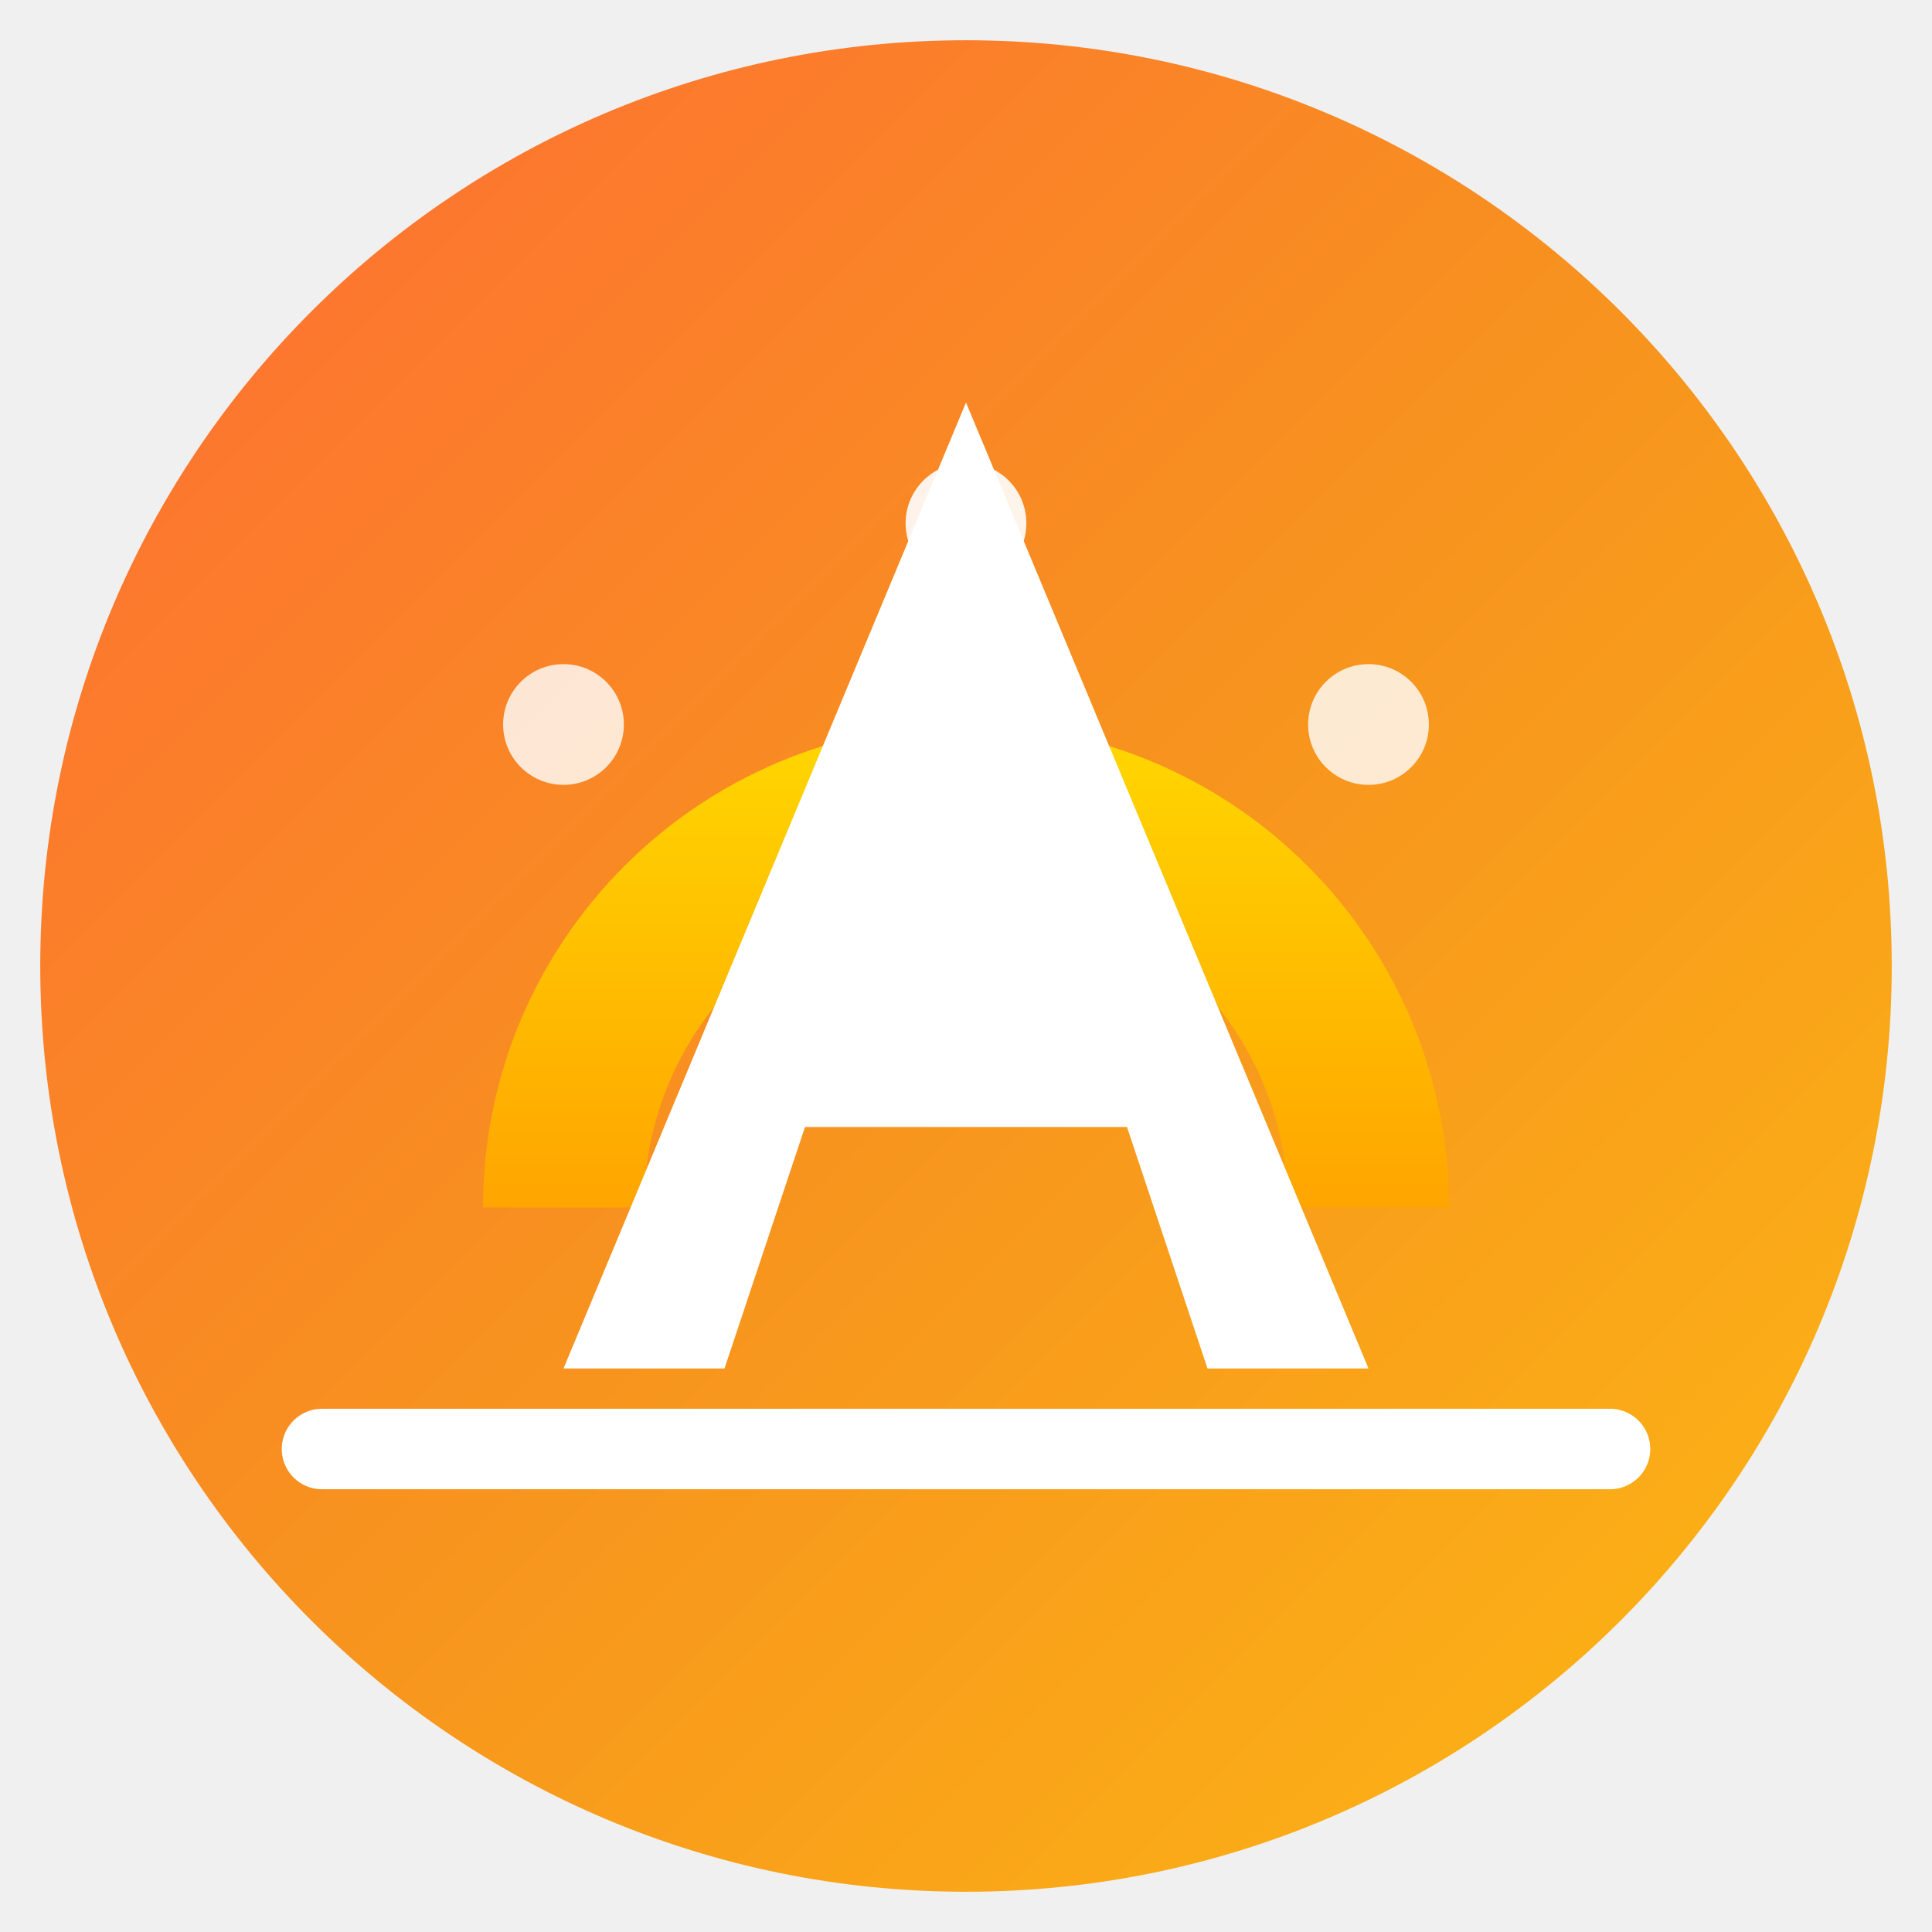
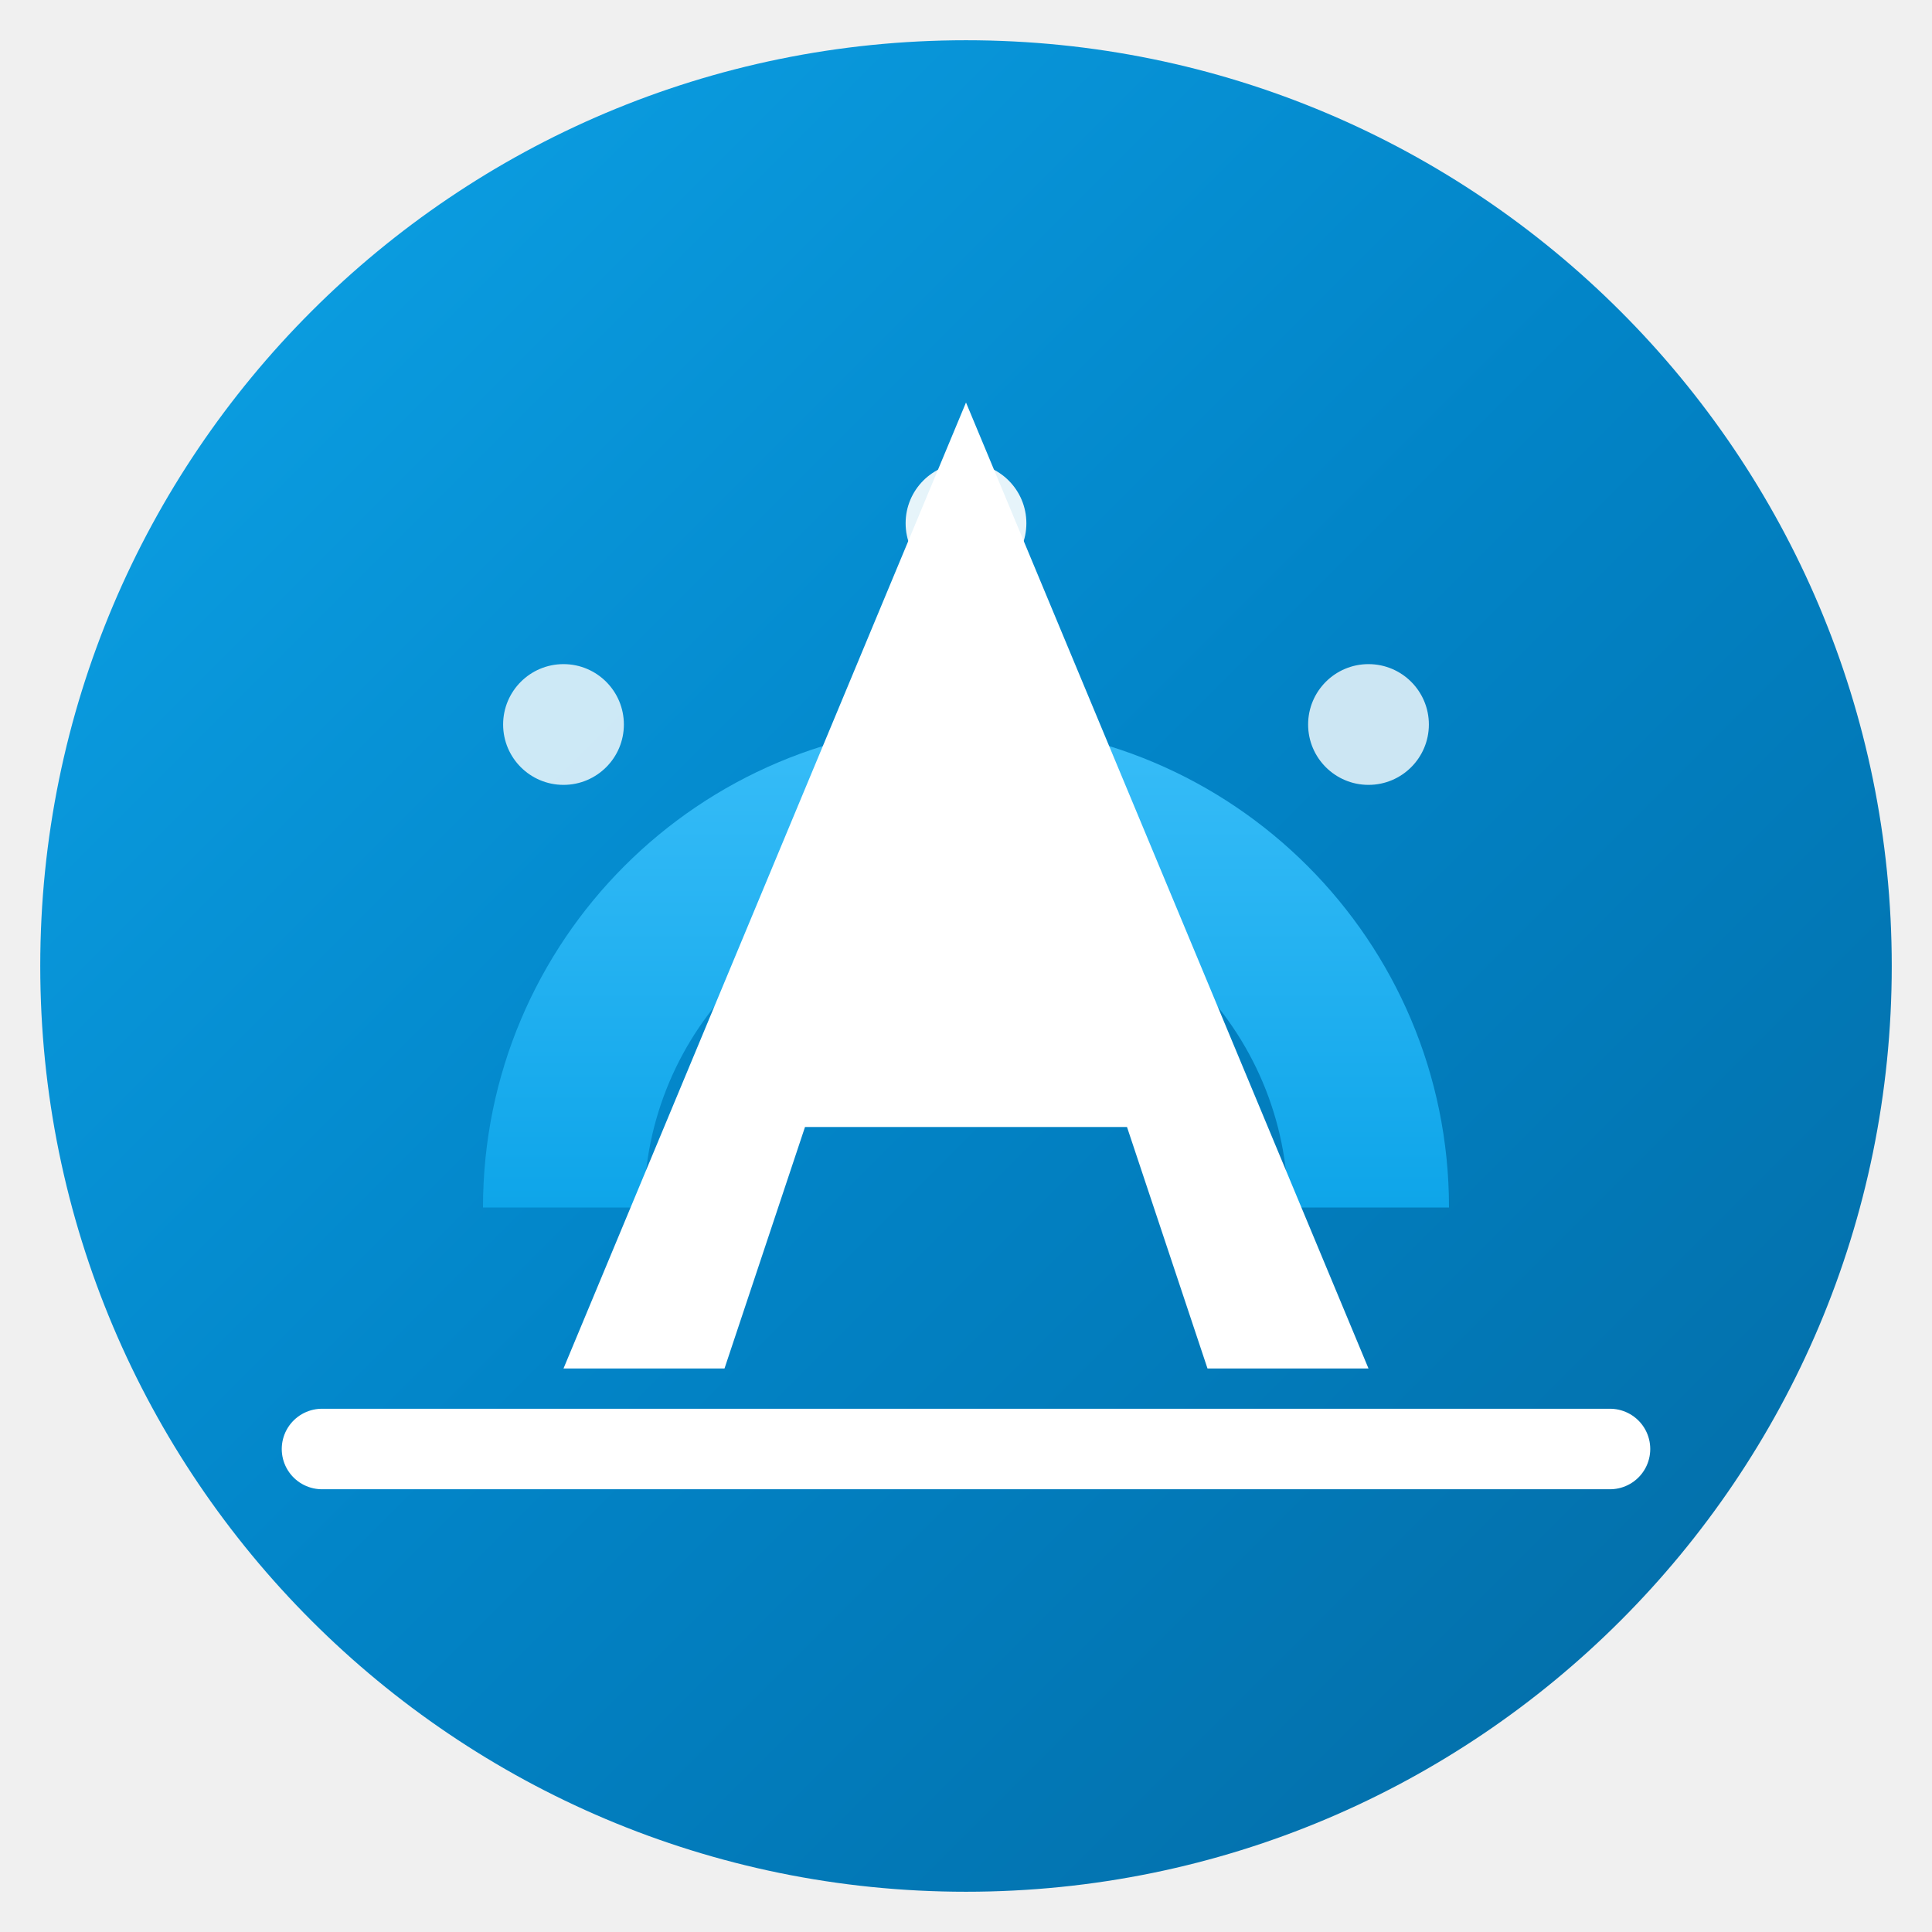
<svg xmlns="http://www.w3.org/2000/svg" viewBox="0 0 48 48" fill="none">
  <defs>
    <linearGradient id="logoGradient" x1="0%" y1="0%" x2="100%" y2="100%">
-       <stop offset="0%" style="stop-color:#FF6B35;stop-opacity:1" />
-       <stop offset="50%" style="stop-color:#F7931E;stop-opacity:1" />
-       <stop offset="100%" style="stop-color:#FDB913;stop-opacity:1" />
+       <stop offset="0%" style="stop-color:#0ea5e9;stop-opacity:1" />
+       <stop offset="50%" style="stop-color:#0284c7;stop-opacity:1" />
+       <stop offset="100%" style="stop-color:#0369a1;stop-opacity:1" />
    </linearGradient>
    <linearGradient id="sunGradient" x1="0%" y1="0%" x2="0%" y2="100%">
-       <stop offset="0%" style="stop-color:#FFD700;stop-opacity:1" />
-       <stop offset="100%" style="stop-color:#FFA500;stop-opacity:1" />
+       <stop offset="0%" style="stop-color:#38bdf8;stop-opacity:1" />
+       <stop offset="100%" style="stop-color:#0ea5e9;stop-opacity:1" />
    </linearGradient>
  </defs>
  <circle cx="24" cy="24" r="23" fill="url(#logoGradient)" />
  <path d="M 12 30 A 12 12 0 0 1 36 30 L 32 30 A 8 8 0 0 0 16 30 Z" fill="url(#sunGradient)" />
  <path d="M 24 10 L 14 34 L 18 34 L 20 28 L 28 28 L 30 34 L 34 34 Z" fill="white" />
  <rect x="21" y="23" width="6" height="3" fill="white" />
  <line x1="8" y1="36" x2="40" y2="36" stroke="white" stroke-width="2" stroke-linecap="round" />
  <circle cx="14" cy="18" r="1.5" fill="white" opacity="0.8" />
  <circle cx="34" cy="18" r="1.5" fill="white" opacity="0.8" />
  <circle cx="24" cy="13" r="1.5" fill="white" opacity="0.9" />
</svg>
